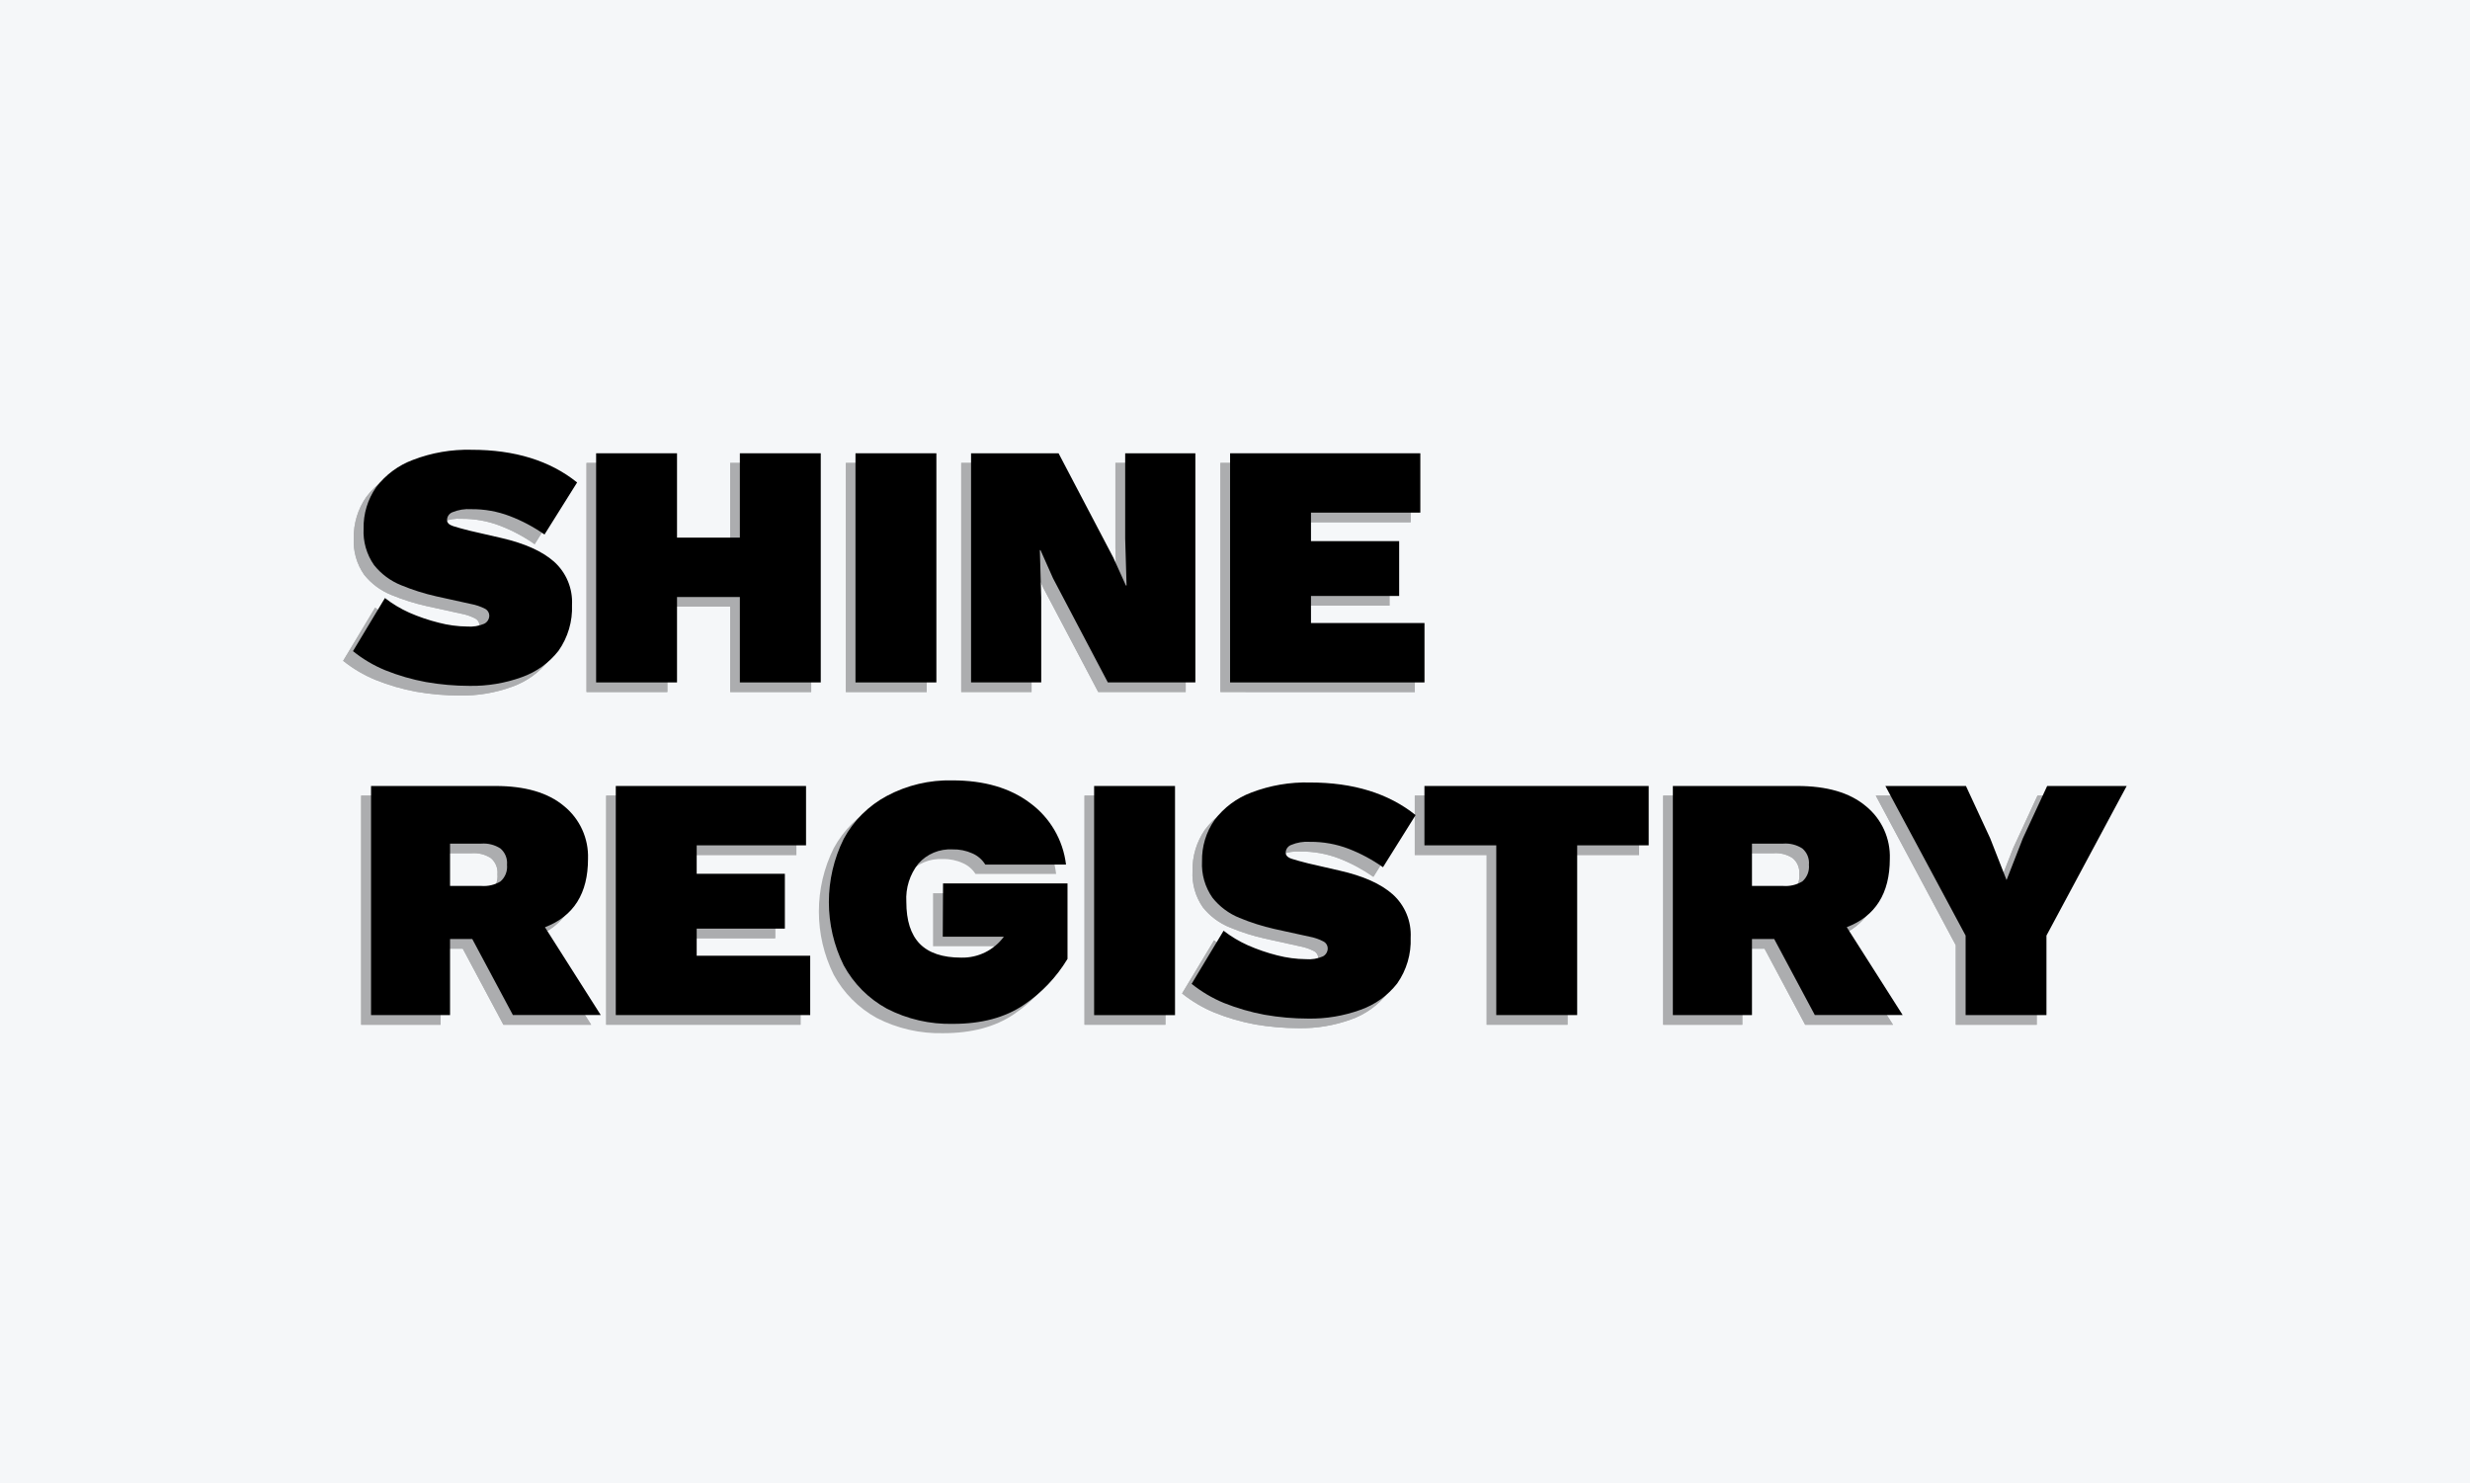
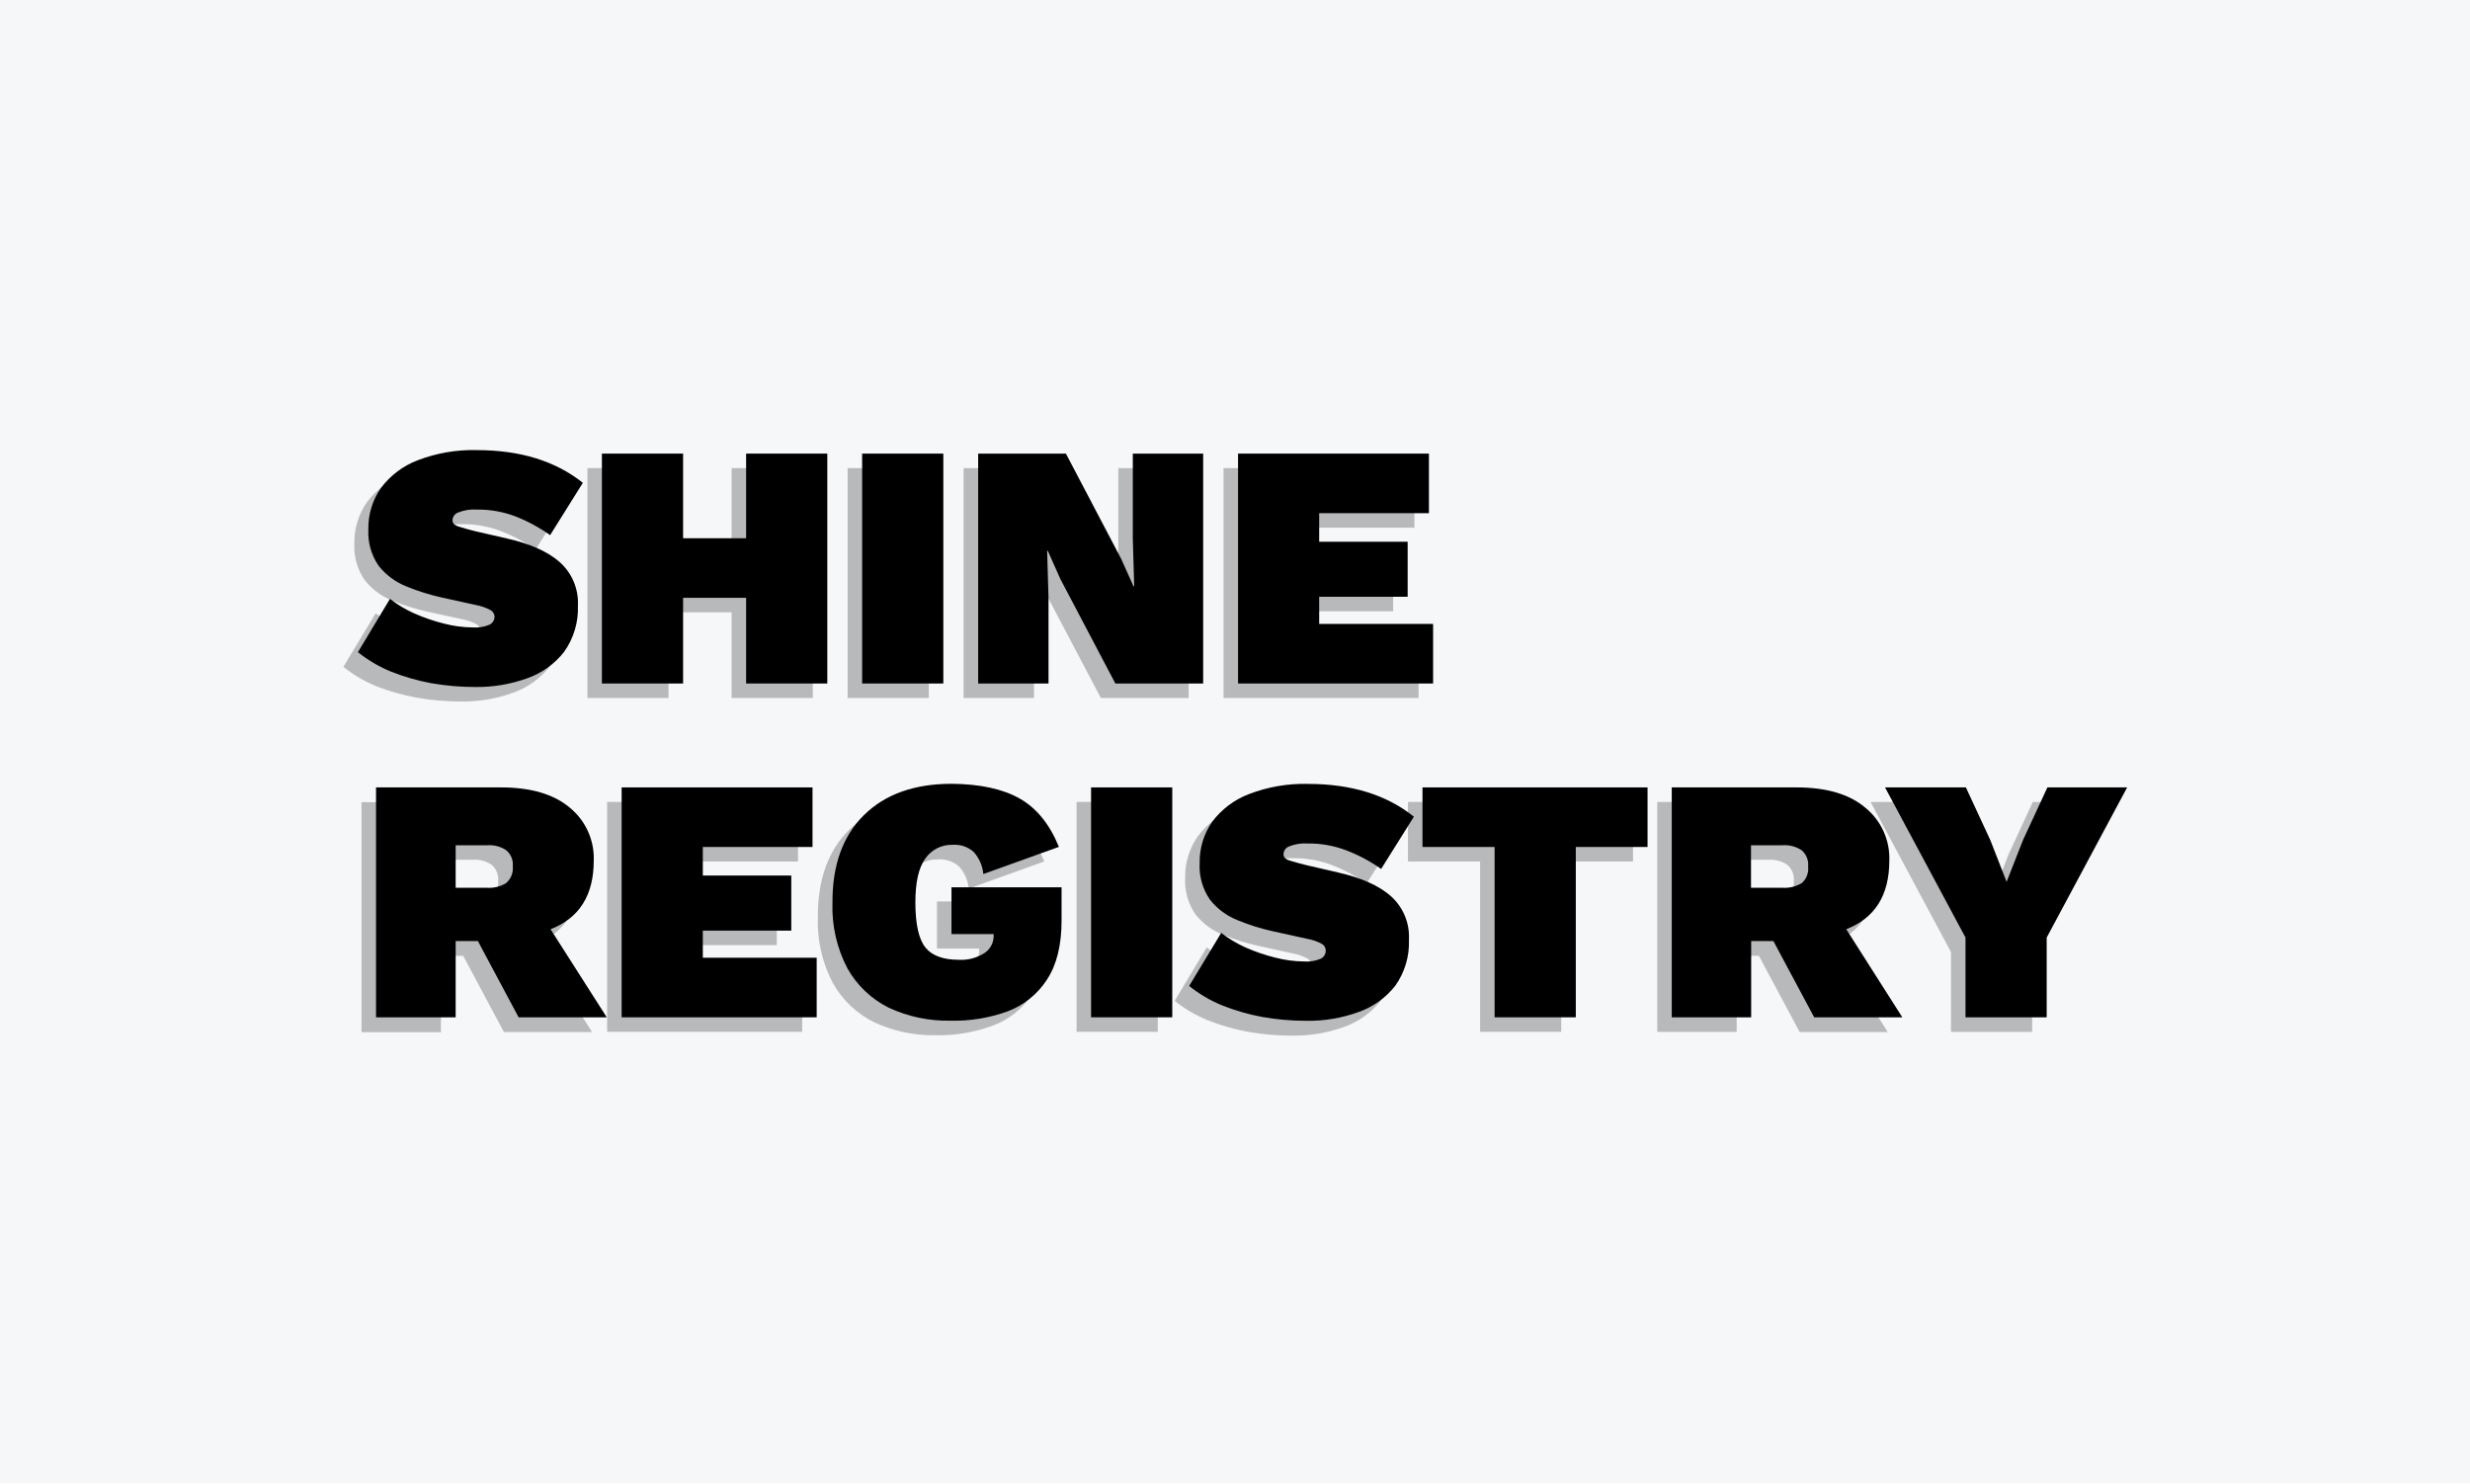
- <svg xmlns="http://www.w3.org/2000/svg" viewBox="0 0 444.55 266.91">
+ <svg xmlns="http://www.w3.org/2000/svg" id="Layer_1" data-name="Layer 1" viewBox="0 0 444.5 266.9">
  <defs>
-     <style>.cls-1{fill:#f5f7f9;}.cls-2{opacity:0.3;}</style>
+     <style>.cls-1{fill:#f5f7f9;}.cls-2{fill-opacity:0.25;}</style>
  </defs>
-   <g id="Layer_1" data-name="Layer 1">
-     <rect class="cls-1" width="444.55" height="266.91" />
-   </g>
-   <g id="Layer_2" data-name="Layer 2">
-     <g id="Logo">
-       <g id="shadow" class="cls-2">
-         <path d="M83.1,82.69q11.69,0,19,5.87l-5.87,9.38A28.7,28.7,0,0,0,90,94.62a18.85,18.85,0,0,0-6.93-1.25,7.45,7.45,0,0,0-3.44.57,1.52,1.52,0,0,0-.93,1.37c0,.5.37.88,1.12,1.13s1.77.52,2.94.81l5.68,1.31q6.32,1.44,9.5,4.25a9.76,9.76,0,0,1,3.25,7.81,13.35,13.35,0,0,1-2.44,8.25,14.45,14.45,0,0,1-6.62,4.74,26.11,26.11,0,0,1-9.37,1.57,45.6,45.6,0,0,1-7.88-.69,38.21,38.21,0,0,1-7.31-2.13,23.71,23.71,0,0,1-5.81-3.43l5.75-9.56A21.59,21.59,0,0,0,71.92,112a32.91,32.91,0,0,0,5.31,1.82,21.56,21.56,0,0,0,5.12.68,6.33,6.33,0,0,0,3.06-.5,1.62,1.62,0,0,0,.88-1.37,1.41,1.41,0,0,0-.75-1.31,8.93,8.93,0,0,0-2.57-.88l-6.24-1.37a38.7,38.7,0,0,1-6.31-2,11.94,11.94,0,0,1-4.88-3.63,10.48,10.48,0,0,1-1.87-6.56,12.54,12.54,0,0,1,2.25-7.43,14.8,14.8,0,0,1,6.62-4.94A27.56,27.56,0,0,1,83.1,82.69Z" />
-         <path d="M120.11,83.32V98.5h11.31V83.32H146v41.23H131.42V109.18H120.11v15.37H105.56V83.32Z" />
-         <path d="M166.79,83.32v41.23H152.23V83.32Z" />
-         <path d="M213.4,83.32v41.23H197.66l-9.88-18.74-2.25-5.06h-.12l.25,8.49v15.31H173V83.32h15.74l9.88,18.8,2.24,5H201l-.25-8.5V83.32Z" />
-         <path d="M219.65,124.55V83.32h34.24V94H234.21v5.12h15.87V109H234.21v4.88h20.43v10.68Z" />
-         <path d="M87.41,143.19q8.06,0,12.37,3.62a11.69,11.69,0,0,1,4.31,9.5q0,9.31-7.75,12.31l10.06,15.81H90.6l-7.31-13.69h-4v13.69H65V143.19Zm-2.5,18a5.91,5.91,0,0,0,3.44-.82,3.48,3.48,0,0,0,1.18-3,3.4,3.4,0,0,0-1.18-2.93,5.53,5.53,0,0,0-3.44-.88H79.29v7.63Z" />
-         <path d="M109.1,184.43V143.19h34.23v10.69H123.65V159h15.87v9.87H123.65v4.87h20.43v10.69Z" />
-         <path d="M209.75,143.19v41.24H195.19V143.19Z" />
-         <path d="M234.05,142.57q11.69,0,19,5.87l-5.87,9.37A28.82,28.82,0,0,0,241,154.5a18.94,18.94,0,0,0-6.94-1.25,7.64,7.64,0,0,0-3.44.56,1.53,1.53,0,0,0-.93,1.38c0,.5.37.87,1.12,1.12s1.77.52,2.94.81l5.68,1.32q6.32,1.42,9.5,4.24a9.78,9.78,0,0,1,3.25,7.81,13.31,13.31,0,0,1-2.44,8.25,14.4,14.4,0,0,1-6.62,4.75,26.34,26.34,0,0,1-9.37,1.56,46.39,46.39,0,0,1-7.87-.68,37.79,37.79,0,0,1-7.31-2.13,23.8,23.8,0,0,1-5.82-3.44l5.75-9.55a22.06,22.06,0,0,0,4.38,2.62,32.88,32.88,0,0,0,5.31,1.81,21.1,21.1,0,0,0,5.12.69,6.46,6.46,0,0,0,3.06-.5,1.64,1.64,0,0,0,.88-1.38,1.42,1.42,0,0,0-.75-1.31,9.35,9.35,0,0,0-2.56-.87l-6.25-1.38a37.75,37.75,0,0,1-6.31-2,11.92,11.92,0,0,1-4.88-3.62,10.48,10.48,0,0,1-1.87-6.56,12.59,12.59,0,0,1,2.25-7.44,14.78,14.78,0,0,1,6.62-4.93A27.56,27.56,0,0,1,234.05,142.57Z" />
-         <path d="M295,143.19v10.69H282.12v30.55H267.57V153.88H254.63V143.19Z" />
-         <path d="M321.71,143.19q8.06,0,12.37,3.62a11.71,11.71,0,0,1,4.31,9.5q0,9.31-7.75,12.31l10.06,15.81H324.89l-7.31-13.69h-4v13.69H299.34V143.19Zm-2.5,18a5.86,5.86,0,0,0,3.43-.82,3.46,3.46,0,0,0,1.19-3,3.38,3.38,0,0,0-1.19-2.93,5.48,5.48,0,0,0-3.43-.88h-5.62v7.63Z" />
-         <path d="M381,143.19l-14.43,26.93v14.31H352V170.12L337.6,143.19h14.49l4.38,9.44,2.93,7.49,2.94-7.49,4.37-9.44Z" />
-         <path d="M169.62,142.13q8.63,0,14,4.08a16,16,0,0,1,6.46,11.08H175.57a5.11,5.11,0,0,0-2.29-1.95,8.05,8.05,0,0,0-3.6-.73,7.62,7.62,0,0,0-6.15,2.56,10.09,10.09,0,0,0-2.17,6.87q0,5.06,2.42,7.55c1.62,1.66,4.1,2.5,7.45,2.5a9.26,9.26,0,0,0,7.7-3.78h-11v-9.55h22.41v13.51a26.69,26.69,0,0,1-7.88,8.28q-5,3.4-12.73,3.4a24.88,24.88,0,0,1-11.92-2.73,19.52,19.52,0,0,1-7.76-7.79,25.61,25.61,0,0,1,0-22.77,19.07,19.07,0,0,1,7.76-7.73A23.94,23.94,0,0,1,169.62,142.13Z" />
-         <path d="M83.1,82.69q11.69,0,19,5.87l-5.87,9.38A28.7,28.7,0,0,0,90,94.62a18.85,18.85,0,0,0-6.93-1.25,7.45,7.45,0,0,0-3.44.57,1.52,1.52,0,0,0-.93,1.37c0,.5.37.88,1.12,1.13s1.77.52,2.94.81l5.68,1.31q6.32,1.44,9.5,4.25a9.76,9.76,0,0,1,3.25,7.81,13.35,13.35,0,0,1-2.44,8.25,14.45,14.45,0,0,1-6.62,4.74,26.11,26.11,0,0,1-9.37,1.57,45.6,45.6,0,0,1-7.88-.69,38.21,38.21,0,0,1-7.31-2.13,23.71,23.71,0,0,1-5.81-3.43l5.75-9.56A21.59,21.59,0,0,0,71.92,112a32.91,32.91,0,0,0,5.31,1.82,21.56,21.56,0,0,0,5.12.68,6.33,6.33,0,0,0,3.06-.5,1.62,1.62,0,0,0,.88-1.37,1.41,1.41,0,0,0-.75-1.31,8.93,8.93,0,0,0-2.57-.88l-6.24-1.37a38.7,38.7,0,0,1-6.31-2,11.94,11.94,0,0,1-4.88-3.63,10.48,10.48,0,0,1-1.87-6.56,12.54,12.54,0,0,1,2.25-7.43,14.8,14.8,0,0,1,6.62-4.94A27.56,27.56,0,0,1,83.1,82.69Z" />
-         <path d="M120.11,83.32V98.5h11.31V83.32H146v41.23H131.42V109.18H120.11v15.37H105.56V83.32Z" />
-         <path d="M166.79,83.32v41.23H152.23V83.32Z" />
-         <path d="M213.4,83.32v41.23H197.66l-9.88-18.74-2.25-5.06h-.12l.25,8.49v15.31H173V83.32h15.74l9.88,18.8,2.24,5H201l-.25-8.5V83.32Z" />
-         <path d="M219.65,124.55V83.32h34.24V94H234.21v5.12h15.87V109H234.21v4.88h20.43v10.68Z" />
-         <path d="M87.41,143.19q8.06,0,12.37,3.62a11.69,11.69,0,0,1,4.31,9.5q0,9.31-7.75,12.31l10.06,15.81H90.6l-7.31-13.69h-4v13.69H65V143.19Zm-2.5,18a5.91,5.91,0,0,0,3.44-.82,3.48,3.48,0,0,0,1.18-3,3.4,3.4,0,0,0-1.18-2.93,5.53,5.53,0,0,0-3.44-.88H79.29v7.63Z" />
-         <path d="M109.1,184.43V143.19h34.23v10.69H123.65V159h15.87v9.87H123.65v4.87h20.43v10.69Z" />
-         <path d="M209.75,143.19v41.24H195.19V143.19Z" />
-         <path d="M234.05,142.57q11.69,0,19,5.87l-5.87,9.37A28.82,28.82,0,0,0,241,154.5a18.94,18.94,0,0,0-6.94-1.25,7.64,7.64,0,0,0-3.44.56,1.53,1.53,0,0,0-.93,1.38c0,.5.37.87,1.12,1.12s1.77.52,2.94.81l5.68,1.32q6.32,1.42,9.5,4.24a9.78,9.78,0,0,1,3.25,7.81,13.31,13.31,0,0,1-2.44,8.25,14.4,14.4,0,0,1-6.62,4.75,26.34,26.34,0,0,1-9.37,1.56,46.39,46.39,0,0,1-7.87-.68,37.79,37.79,0,0,1-7.31-2.13,23.8,23.8,0,0,1-5.82-3.44l5.75-9.55a22.06,22.06,0,0,0,4.38,2.62,32.88,32.88,0,0,0,5.31,1.81,21.1,21.1,0,0,0,5.12.69,6.46,6.46,0,0,0,3.06-.5,1.64,1.64,0,0,0,.88-1.38,1.42,1.42,0,0,0-.75-1.31,9.35,9.35,0,0,0-2.56-.87l-6.25-1.38a37.75,37.75,0,0,1-6.31-2,11.92,11.92,0,0,1-4.88-3.62,10.48,10.48,0,0,1-1.87-6.56,12.59,12.59,0,0,1,2.25-7.44,14.78,14.78,0,0,1,6.62-4.93A27.56,27.56,0,0,1,234.05,142.57Z" />
-         <path d="M295,143.19v10.69H282.12v30.55H267.57V153.88H254.63V143.19Z" />
-         <path d="M321.71,143.19q8.06,0,12.37,3.62a11.71,11.71,0,0,1,4.31,9.5q0,9.31-7.75,12.31l10.06,15.81H324.89l-7.31-13.69h-4v13.69H299.34V143.19Zm-2.5,18a5.86,5.86,0,0,0,3.43-.82,3.46,3.46,0,0,0,1.19-3,3.38,3.38,0,0,0-1.19-2.93,5.48,5.48,0,0,0-3.43-.88h-5.62v7.63Z" />
-         <path d="M381,143.19l-14.43,26.93v14.31H352V170.12L337.6,143.19h14.49l4.38,9.44,2.93,7.49,2.94-7.49,4.37-9.44Z" />
-       </g>
-       <g id="main">
-         <path d="M169.68,168.58h11a9.26,9.26,0,0,1-7.69,3.77q-5,0-7.45-2.49c-1.62-1.67-2.42-4.18-2.42-7.55a10.12,10.12,0,0,1,2.17-6.88,7.64,7.64,0,0,1,6.14-2.56,8.19,8.19,0,0,1,3.6.73,5.14,5.14,0,0,1,2.3,2h14.53a16.1,16.1,0,0,0-6.46-11.07q-5.4-4.08-14-4.08a23.8,23.8,0,0,0-11.79,2.8,19,19,0,0,0-7.76,7.73,25.59,25.59,0,0,0,0,22.76,19.46,19.46,0,0,0,7.76,7.79,24.71,24.71,0,0,0,11.92,2.74q7.7,0,12.72-3.41a26.37,26.37,0,0,0,7.88-8.28V159h-22.4Z" />
-         <path d="M87.15,112.26a6.53,6.53,0,0,1-3.07.5,21.1,21.1,0,0,1-5.12-.69,33.55,33.55,0,0,1-5.31-1.81,21.51,21.51,0,0,1-4.37-2.63l-5.75,9.56a23.54,23.54,0,0,0,5.81,3.44,38.2,38.2,0,0,0,7.31,2.12,45.49,45.49,0,0,0,7.87.69,26.34,26.34,0,0,0,9.37-1.56,14.55,14.55,0,0,0,6.63-4.75,13.39,13.39,0,0,0,2.43-8.25,9.78,9.78,0,0,0-3.25-7.81q-3.18-2.8-9.49-4.25l-5.69-1.31c-1.16-.29-2.14-.56-2.93-.81s-1.13-.62-1.13-1.12a1.51,1.51,0,0,1,.94-1.38,7.57,7.57,0,0,1,3.43-.56,18.9,18.9,0,0,1,6.94,1.25A28.66,28.66,0,0,1,98,96.2l5.87-9.37q-7.32-5.88-19-5.88a27.46,27.46,0,0,0-10.55,1.82,14.76,14.76,0,0,0-6.63,4.93,12.59,12.59,0,0,0-2.25,7.44,10.5,10.5,0,0,0,1.88,6.56,11.89,11.89,0,0,0,4.87,3.62,38.7,38.7,0,0,0,6.31,2l6.25,1.38a9.23,9.23,0,0,1,2.56.87,1.42,1.42,0,0,1,.75,1.31A1.64,1.64,0,0,1,87.15,112.26Z" />
-         <polygon points="133.16 96.76 121.85 96.76 121.85 81.58 107.29 81.58 107.29 122.82 121.85 122.82 121.85 107.45 133.16 107.45 133.16 122.82 147.72 122.82 147.72 81.58 133.16 81.58 133.16 96.76" />
-         <rect x="153.97" y="81.58" width="14.56" height="41.24" />
-         <polygon points="187.4 107.51 187.15 99.01 187.27 99.01 189.52 104.07 199.39 122.82 215.14 122.82 215.14 81.58 202.51 81.58 202.51 96.89 202.76 105.38 202.64 105.38 200.39 100.39 190.52 81.58 174.77 81.58 174.77 122.82 187.4 122.82 187.4 107.51" />
-         <polygon points="256.38 112.13 235.95 112.13 235.95 107.26 251.82 107.26 251.82 97.39 235.95 97.39 235.95 92.26 255.63 92.26 255.63 81.58 221.39 81.58 221.39 122.82 256.38 122.82 256.38 112.13" />
-         <path d="M105.83,154.58a11.7,11.7,0,0,0-4.31-9.5q-4.32-3.63-12.37-3.62H66.78v41.23H81V169h4l7.31,13.68h15.81L98.08,166.88Q105.84,163.9,105.83,154.58Zm-15.75,4.06a5.88,5.88,0,0,1-3.43.81H81v-7.62h5.63a5.57,5.57,0,0,1,3.43.87,3.42,3.42,0,0,1,1.19,2.94A3.51,3.51,0,0,1,90.08,158.64Z" />
-         <polygon points="125.39 167.13 141.26 167.13 141.26 157.26 125.39 157.26 125.39 152.14 145.07 152.14 145.07 141.46 110.83 141.46 110.83 182.69 145.82 182.69 145.82 172.01 125.39 172.01 125.39 167.13" />
-         <rect x="196.92" y="141.46" width="14.56" height="41.24" />
-         <path d="M232.35,152.08a7.45,7.45,0,0,1,3.44-.57,18.89,18.89,0,0,1,6.93,1.25,28.7,28.7,0,0,1,6.19,3.32l5.87-9.38q-7.31-5.87-19-5.87a27.49,27.49,0,0,0-10.56,1.81,14.78,14.78,0,0,0-6.63,4.94,12.54,12.54,0,0,0-2.25,7.43,10.48,10.48,0,0,0,1.88,6.56,11.91,11.91,0,0,0,4.87,3.63,39,39,0,0,0,6.31,2l6.25,1.37a8.84,8.84,0,0,1,2.56.88,1.42,1.42,0,0,1,.75,1.31,1.61,1.61,0,0,1-.87,1.37,6.33,6.33,0,0,1-3.06.5,21.64,21.64,0,0,1-5.13-.68,33.59,33.59,0,0,1-5.31-1.82,21.5,21.5,0,0,1-4.37-2.62l-5.75,9.56a23.85,23.85,0,0,0,5.81,3.44,38.94,38.94,0,0,0,7.31,2.12,45.49,45.49,0,0,0,7.87.69,26.17,26.17,0,0,0,9.38-1.57,14.5,14.5,0,0,0,6.62-4.74,13.41,13.41,0,0,0,2.43-8.25,9.79,9.79,0,0,0-3.24-7.81q-3.19-2.82-9.5-4.25l-5.69-1.31c-1.16-.29-2.14-.56-2.93-.81s-1.13-.63-1.13-1.13A1.51,1.51,0,0,1,232.35,152.08Z" />
-         <polygon points="256.37 152.14 269.3 152.14 269.3 182.69 283.86 182.69 283.86 152.14 296.73 152.14 296.73 141.46 256.37 141.46 256.37 152.14" />
-         <path d="M340.13,154.58a11.68,11.68,0,0,0-4.32-9.5q-4.31-3.63-12.37-3.62H301.08v41.23h14.24V169h4l7.31,13.68h15.81l-10.06-15.81Q340.12,163.9,340.13,154.58Zm-15.75,4.06a5.9,5.9,0,0,1-3.44.81h-5.62v-7.62h5.62a5.58,5.58,0,0,1,3.44.87,3.42,3.42,0,0,1,1.19,2.94A3.51,3.51,0,0,1,324.38,158.64Z" />
-         <polygon points="368.45 141.46 364.07 150.89 361.14 158.39 358.2 150.89 353.83 141.46 339.33 141.46 353.77 168.38 353.77 182.69 368.32 182.69 368.32 168.38 382.76 141.46 368.45 141.46" />
-       </g>
-     </g>
-   </g>
+   <rect class="cls-1" width="444.5" height="266.9" />
+   <path class="cls-2" d="M85.5,115a6.55,6.55,0,0,1-3.08.5,21.31,21.31,0,0,1-5.14-.69A33.36,33.36,0,0,1,72,113a21.42,21.42,0,0,1-4.39-2.63L61.8,120a23.7,23.7,0,0,0,5.83,3.45A38.41,38.41,0,0,0,75,125.55a45.91,45.91,0,0,0,7.9.69,26.34,26.34,0,0,0,9.41-1.57,14.48,14.48,0,0,0,6.64-4.76,13.43,13.43,0,0,0,2.45-8.28,9.81,9.81,0,0,0-3.26-7.83q-3.21-2.82-9.53-4.27l-5.71-1.31c-1.17-.29-2.15-.57-2.94-.82s-1.13-.62-1.13-1.13a1.51,1.51,0,0,1,.94-1.37,7.5,7.5,0,0,1,3.45-.57,18.79,18.79,0,0,1,6.95,1.26,28.18,28.18,0,0,1,6.21,3.32l5.89-9.41q-7.33-5.88-19-5.89a27.73,27.73,0,0,0-10.6,1.82,14.82,14.82,0,0,0-6.64,4.95,12.57,12.57,0,0,0-2.26,7.46,10.54,10.54,0,0,0,1.88,6.58,12,12,0,0,0,4.89,3.64,39.27,39.27,0,0,0,6.33,2l6.27,1.37a9.6,9.6,0,0,1,2.57.88,1.44,1.44,0,0,1,.75,1.32A1.64,1.64,0,0,1,85.5,115Z" />
+   <polygon class="cls-2" points="131.66 99.47 120.31 99.47 120.31 84.24 105.71 84.24 105.71 125.61 120.31 125.61 120.31 110.19 131.66 110.19 131.66 125.61 146.27 125.61 146.27 84.24 131.66 84.24 131.66 99.47" />
+   <rect class="cls-2" x="152.54" y="84.24" width="14.61" height="41.37" />
+   <polygon class="cls-2" points="186.08 110.25 185.83 101.73 185.95 101.73 188.21 106.81 198.11 125.61 213.91 125.61 213.91 84.24 201.25 84.24 201.25 99.6 201.5 108.12 201.37 108.12 199.12 103.11 189.21 84.24 173.41 84.24 173.41 125.61 186.08 125.61 186.08 110.25" />
+   <polygon class="cls-2" points="255.29 114.89 234.79 114.89 234.79 110 250.71 110 250.71 100.1 234.79 100.1 234.79 94.96 254.54 94.96 254.54 84.24 220.19 84.24 220.19 125.61 255.29 125.61 255.29 114.89" />
+   <path class="cls-2" d="M104.24,157.48A11.72,11.72,0,0,0,99.91,148q-4.32-3.63-12.41-3.64H65.06v41.38H79.35V172h4l7.34,13.73h15.86L96.47,169.83Q104.24,166.82,104.24,157.48Zm-15.8,4.07a5.85,5.85,0,0,1-3.45.82H79.35v-7.65H85a5.54,5.54,0,0,1,3.45.88,3.38,3.38,0,0,1,1.19,2.94A3.48,3.48,0,0,1,88.44,161.55Z" />
+   <polygon class="cls-2" points="123.86 170.08 139.79 170.08 139.79 160.17 123.86 160.17 123.86 155.03 143.61 155.03 143.61 144.31 109.26 144.31 109.26 185.69 144.36 185.69 144.36 174.97 123.86 174.97 123.86 170.08" />
+   <path class="cls-2" d="M168.62,170.7h7.59v.44a3.67,3.67,0,0,1-1.7,3,7.58,7.58,0,0,1-4.57,1.19q-4.2,0-6-2.19T162.1,165c0-3.59.59-6.21,1.76-7.84a5.73,5.73,0,0,1,4.89-2.5,5.17,5.17,0,0,1,3.82,1.25,6.94,6.94,0,0,1,1.76,4l13.6-4.89q-2.51-6.14-7.08-8.71t-12.23-2.63q-10.1,0-15.8,5.64t-5.64,15.8a23.59,23.59,0,0,0,2.7,11.78,17.33,17.33,0,0,0,7.46,7.08,25.25,25.25,0,0,0,11.09,2.32,28.15,28.15,0,0,0,10.28-1.75,14.5,14.5,0,0,0,7.09-5.71q2.63-4,2.63-10.72v-5.89H168.62Z" />
+   <rect class="cls-2" x="193.74" y="144.31" width="14.61" height="41.37" />
+   <path class="cls-2" d="M229.28,155a7.53,7.53,0,0,1,3.45-.56,18.8,18.8,0,0,1,7,1.25,28.77,28.77,0,0,1,6.2,3.32l5.9-9.4q-7.33-5.9-19.06-5.89a27.65,27.65,0,0,0-10.59,1.81,14.87,14.87,0,0,0-6.65,5,12.61,12.61,0,0,0-2.25,7.46,10.5,10.5,0,0,0,1.88,6.58,11.82,11.82,0,0,0,4.89,3.63,37.71,37.71,0,0,0,6.33,2l6.27,1.38a8.93,8.93,0,0,1,2.57.88,1.42,1.42,0,0,1,.75,1.31,1.61,1.61,0,0,1-.88,1.38,6.38,6.38,0,0,1-3.07.5,21.25,21.25,0,0,1-5.14-.69,32.47,32.47,0,0,1-5.33-1.81,21.71,21.71,0,0,1-4.39-2.64l-5.77,9.6a24.19,24.19,0,0,0,5.83,3.44,38.52,38.52,0,0,0,7.34,2.13,45.74,45.74,0,0,0,7.9.69,26.51,26.51,0,0,0,9.4-1.56,14.6,14.6,0,0,0,6.65-4.77,13.46,13.46,0,0,0,2.44-8.27,9.82,9.82,0,0,0-3.26-7.84q-3.19-2.82-9.53-4.26l-5.7-1.32c-1.17-.29-2.15-.56-2.95-.81s-1.13-.63-1.13-1.13A1.53,1.53,0,0,1,229.28,155Z" />
+   <polygon class="cls-2" points="253.38 155.03 266.36 155.03 266.36 185.69 280.96 185.69 280.96 155.03 293.88 155.03 293.88 144.31 253.38 144.31 253.38 155.03" />
+   <path class="cls-2" d="M337.42,157.48a11.75,11.75,0,0,0-4.33-9.53q-4.32-3.63-12.41-3.64H298.24v41.38h14.29V172h4l7.34,13.73h15.86l-10.1-15.86Q337.42,166.82,337.42,157.48Zm-15.8,4.07a5.85,5.85,0,0,1-3.45.82h-5.64v-7.65h5.64a5.54,5.54,0,0,1,3.45.88,3.41,3.41,0,0,1,1.19,2.94A3.5,3.5,0,0,1,321.62,161.55Z" />
+   <polygon class="cls-2" points="365.83 144.31 361.45 153.78 358.5 161.3 355.55 153.78 351.17 144.31 336.62 144.31 351.1 171.33 351.1 185.69 365.71 185.69 365.71 171.33 380.19 144.31 365.83 144.31" />
+   <path d="M88.11,112.41a6.53,6.53,0,0,1-3.07.5,21.19,21.19,0,0,1-5.14-.69,33.47,33.47,0,0,1-5.33-1.82,21.42,21.42,0,0,1-4.39-2.63l-5.77,9.59a24.21,24.21,0,0,0,5.83,3.45,38.31,38.31,0,0,0,7.34,2.13,45.71,45.71,0,0,0,7.89.69,26.52,26.52,0,0,0,9.41-1.57,14.48,14.48,0,0,0,6.64-4.76A13.45,13.45,0,0,0,104,109a9.81,9.81,0,0,0-3.26-7.83q-3.19-2.84-9.53-4.27l-5.71-1.31c-1.17-.3-2.15-.57-2.94-.82s-1.13-.63-1.13-1.13a1.53,1.53,0,0,1,.94-1.38,7.66,7.66,0,0,1,3.45-.56,19,19,0,0,1,7,1.25A28.81,28.81,0,0,1,99,96.3l5.89-9.41Q97.52,81,85.79,81a27.73,27.73,0,0,0-10.6,1.82,14.88,14.88,0,0,0-6.64,5,12.57,12.57,0,0,0-2.26,7.46,10.54,10.54,0,0,0,1.88,6.58,12.06,12.06,0,0,0,4.89,3.64,39.25,39.25,0,0,0,6.33,2l6.27,1.38a9.47,9.47,0,0,1,2.57.88A1.44,1.44,0,0,1,89,111,1.65,1.65,0,0,1,88.11,112.41Z" />
+   <polygon points="134.27 96.86 122.93 96.86 122.93 81.63 108.32 81.63 108.32 123 122.93 123 122.93 107.58 134.27 107.58 134.27 123 148.88 123 148.88 81.63 134.27 81.63 134.27 96.86" />
+   <rect x="155.15" y="81.63" width="14.61" height="41.37" />
+   <polygon points="188.69 107.64 188.44 99.12 188.56 99.12 190.82 104.19 200.72 123 216.52 123 216.52 81.63 203.86 81.63 203.86 96.98 204.11 105.51 203.99 105.51 201.73 100.5 191.82 81.63 176.03 81.63 176.03 123 188.69 123 188.69 107.64" />
+   <polygon points="257.9 112.28 237.4 112.28 237.4 107.39 253.32 107.39 253.32 97.49 237.4 97.49 237.4 92.35 257.15 92.35 257.15 81.63 222.8 81.63 222.8 123 257.9 123 257.9 112.28" />
+   <path d="M106.85,154.87a11.74,11.74,0,0,0-4.32-9.53q-4.34-3.65-12.42-3.64H67.67v41.37H82V169.35h4l7.33,13.72h15.86L99.08,167.22Q106.85,164.21,106.85,154.87Zm-15.8,4.07a5.91,5.91,0,0,1-3.44.82H82v-7.65h5.65a5.53,5.53,0,0,1,3.44.88,3.38,3.38,0,0,1,1.19,2.94A3.48,3.48,0,0,1,91.05,158.94Z" />
+   <polygon points="126.48 167.47 142.4 167.47 142.4 157.56 126.48 157.56 126.48 152.42 146.22 152.42 146.22 141.7 111.87 141.7 111.87 183.07 146.97 183.07 146.97 172.35 126.48 172.35 126.48 167.47" />
+   <path d="M171.23,168.09h7.59v.44a3.69,3.69,0,0,1-1.69,3,7.7,7.7,0,0,1-4.58,1.19q-4.2,0-6-2.19c-1.21-1.51-1.82-4.22-1.82-8.15q0-5.4,1.76-7.84a5.74,5.74,0,0,1,4.89-2.51,5.17,5.17,0,0,1,3.82,1.26,6.84,6.84,0,0,1,1.76,4l13.6-4.89q-2.5-6.13-7.08-8.71t-12.23-2.64q-10.08,0-15.79,5.65t-5.65,15.79a23.63,23.63,0,0,0,2.7,11.79,17.45,17.45,0,0,0,7.46,7.08,25.29,25.29,0,0,0,11.1,2.32A28.23,28.23,0,0,0,181.33,182a14.49,14.49,0,0,0,7.08-5.71q2.64-4,2.63-10.72v-5.89H171.23Z" />
+   <rect x="196.35" y="141.7" width="14.61" height="41.37" />
+   <path d="M231.89,152.36a7.5,7.5,0,0,1,3.45-.57,18.81,18.81,0,0,1,7,1.26,28.64,28.64,0,0,1,6.21,3.32l5.89-9.4q-7.34-5.9-19.06-5.9a27.67,27.67,0,0,0-10.59,1.82,14.91,14.91,0,0,0-6.65,5,12.65,12.65,0,0,0-2.25,7.46,10.51,10.51,0,0,0,1.88,6.59,11.91,11.91,0,0,0,4.89,3.63,37.71,37.71,0,0,0,6.33,2l6.27,1.38a8.93,8.93,0,0,1,2.57.88,1.42,1.42,0,0,1,.75,1.31,1.62,1.62,0,0,1-.88,1.38,6.38,6.38,0,0,1-3.07.5,21.25,21.25,0,0,1-5.14-.69,32.83,32.83,0,0,1-5.33-1.82,22,22,0,0,1-4.39-2.63L214,177.43a23.7,23.7,0,0,0,5.83,3.45,38.2,38.2,0,0,0,7.33,2.13,45.83,45.83,0,0,0,7.9.69,26.28,26.28,0,0,0,9.4-1.57,14.51,14.51,0,0,0,6.65-4.76,13.4,13.4,0,0,0,2.44-8.27,9.79,9.79,0,0,0-3.26-7.84q-3.19-2.82-9.53-4.26l-5.7-1.32c-1.17-.29-2.15-.56-2.95-.81s-1.13-.63-1.13-1.13A1.53,1.53,0,0,1,231.89,152.36Z" />
+   <polygon points="255.99 152.42 268.97 152.42 268.97 183.07 283.58 183.07 283.58 152.42 296.49 152.42 296.49 141.7 255.99 141.7 255.99 152.42" />
+   <path d="M340,154.87a11.72,11.72,0,0,0-4.33-9.53q-4.32-3.65-12.41-3.64H300.85v41.37h14.29V169.35h4l7.34,13.72h15.86l-10.09-15.85Q340,164.21,340,154.87Zm-15.8,4.07a5.93,5.93,0,0,1-3.45.82h-5.64v-7.65h5.64a5.54,5.54,0,0,1,3.45.88,3.38,3.38,0,0,1,1.19,2.94A3.48,3.48,0,0,1,324.23,158.94Z" />
+   <polygon points="368.45 141.7 364.06 151.17 361.11 158.69 358.17 151.17 353.78 141.7 339.23 141.7 353.71 168.72 353.71 183.07 368.32 183.07 368.32 168.72 382.8 141.7 368.45 141.7" />
</svg>
